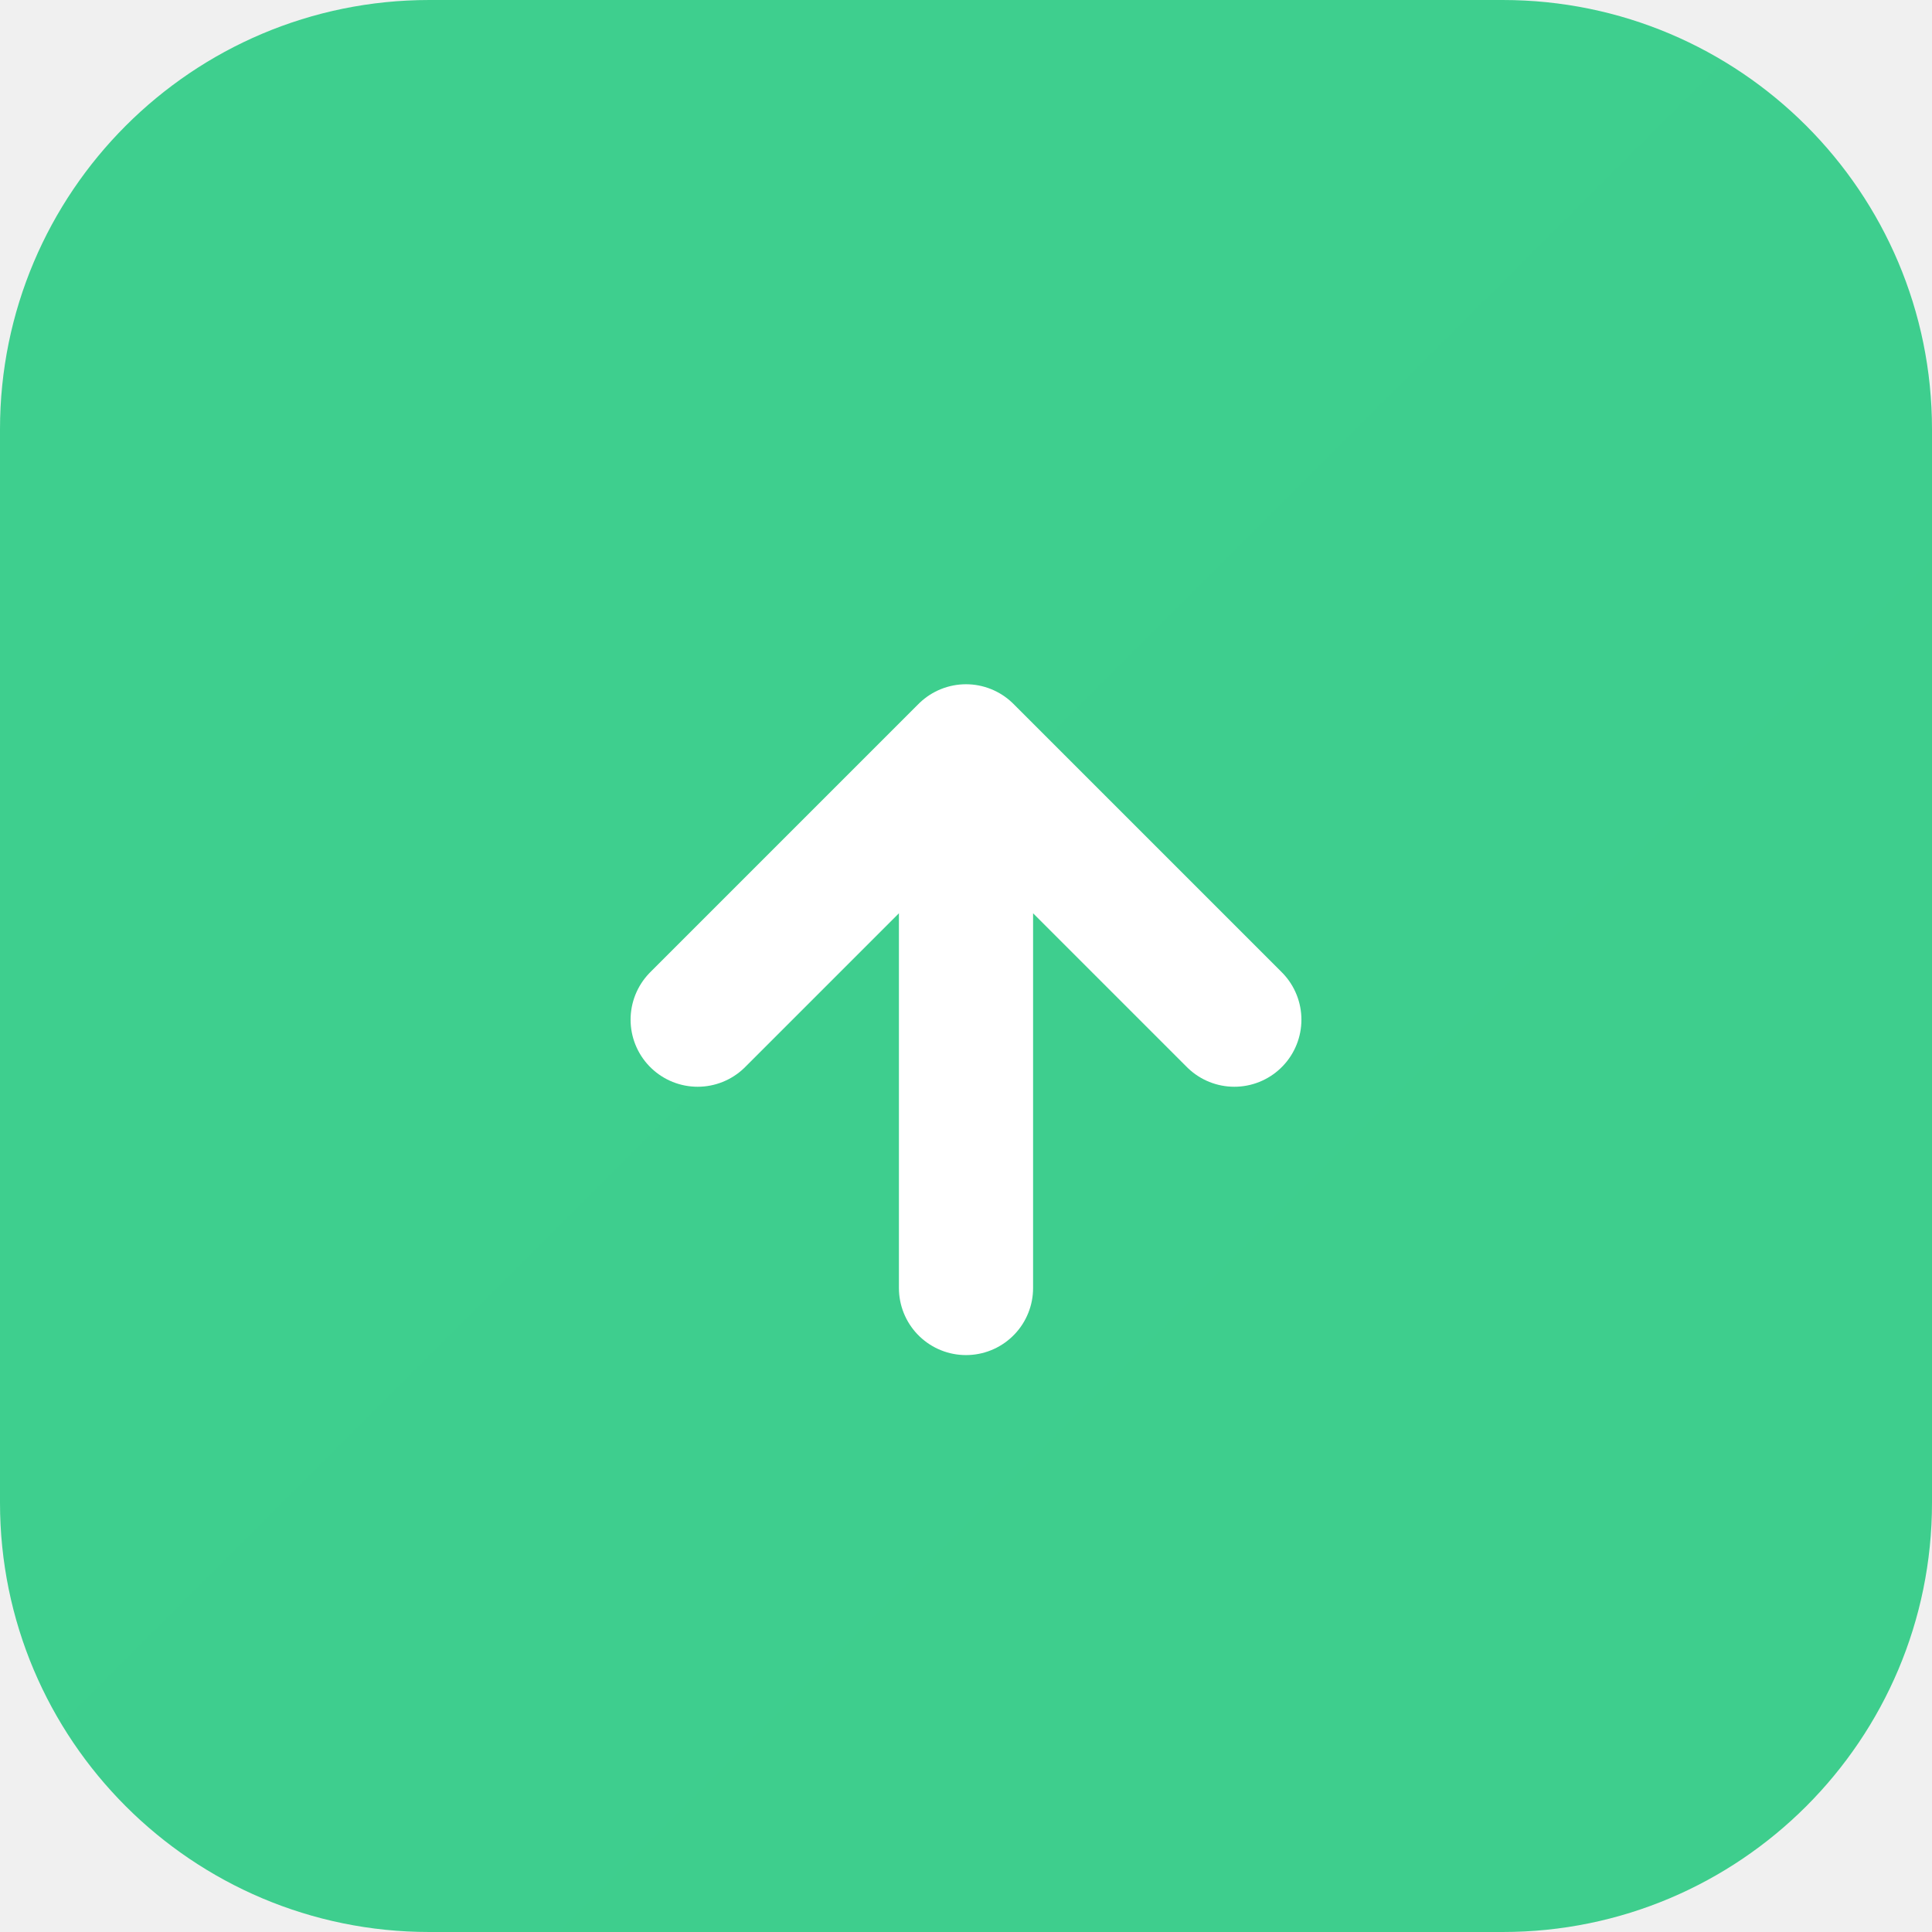
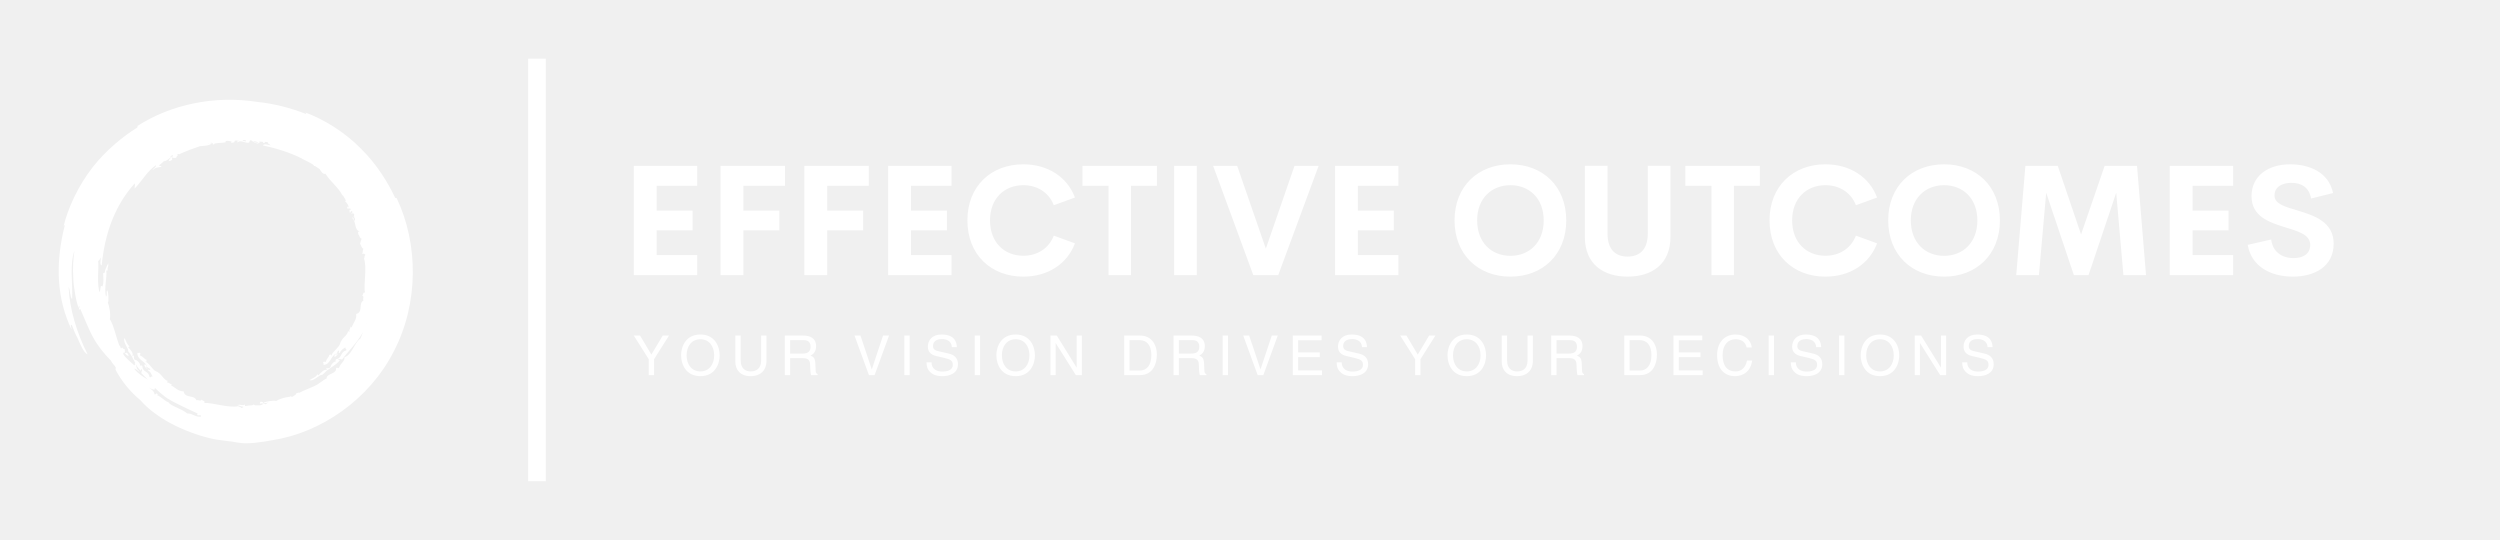
- <svg xmlns="http://www.w3.org/2000/svg" width="36" height="36" viewBox="0 0 36 36" fill="none">
-   <rect width="36" height="36" rx="8" fill="url(#mark-gd)" />
-   <path d="M18 24V14M18 14L13 19M18 14L23 19" stroke="white" stroke-width="2.5" stroke-linecap="round" stroke-linejoin="round" />
-   <defs>
-     <linearGradient id="mark-gd" x1="0" y1="0" x2="36" y2="36">
-       <stop stop-color="#3ECF8E" />
-       <stop offset="1" stop-color="#2DA872" />
-     </linearGradient>
-   </defs>
+ <svg xmlns="http://www.w3.org/2000/svg" version="1.1" width="3147.783" height="679.803" viewBox="0 0 3147.783 679.803">
+   <g transform="scale(7.389163) translate(10, 10)">
+     <defs id="SvgjsDefs1102" />
+     <g id="SvgjsG1103" featureKey="symbolFeature-0" transform="matrix(0.6620302,0,0,0.6620302,-2.938264,3.12632)" fill="#fff">
+       <g>
+         <g>
+           <g>
+             <g>
+               <path d="M51.5,85.2c-0.4-0.5-0.8-0.2-0.8-0.5c-2.4,0.6-6.9-1-8.8-0.8c0.4-0.6-0.6-0.5-0.6-0.9c-0.4,0.6-0.8,0-1.4,0.2      c-0.6-1.5-3-0.4-3.3-2.3c-1.4,0-1.9-0.8-3.3-1.6c0.1-0.1,0.2-0.1,0.3-0.2c-0.7-0.1-0.7-0.5-1.3-0.5l0.2-0.4      c-1.1-0.2-1.5-1.9-3.1-2.5c-0.5-0.1-1.6-1.8-2.2-2.2c-0.3-0.2-0.8-0.2-0.1-0.3c-0.1-0.1-0.1-0.3,0-0.4c-0.7-0.2-0.8-0.8-1.7-1.1      c-0.1-0.3,0.2-0.5,0-0.7c-0.2-0.1-0.5,0.1-0.7,0c-0.1,1.8,1.9,2,2.5,3.5c-0.2-0.2-0.5-0.8-0.7-0.4c-0.1,0.3,0.8,1.4,0.8,0.8      c-0.3,0.2-0.4-0.3-0.2-0.4c0.3,0.5,0.9,0.4,0.9,0.8c-0.3,0.3-0.7-0.3-0.6,0.2c0.9,0.5,0.8,1,1.3,1.7c-0.4-0.5-0.5,0.4-0.9,0      c-0.1-1.5-1.8-1.2-1.8-2.7c-0.2-0.5-0.4-0.1-0.7-0.3c0.4-0.4-1.2-1.8-1.2-1.3c-0.5-0.6-0.2-0.8-0.3-1.2      c-0.4-0.1-0.1,0.4-0.4,0.1c0.4-0.7-0.5-1.6-1.1-2.3l0.4-0.2c-0.7-0.4-0.8-1.2-1.3-2.1c-0.6,0.9,1.2,2.9,0.9,3.3      c0,0.1,0.7,0.9,0.9,1.3c0.8,1.4,1.4,3.1,2.5,3.9c-0.2-0.1-0.1-0.7,0.2-0.4c0,0.3-0.2,0.6-0.2,0.9c0.6,0.6,1.1,1.1,1.7,1.7      c-1.3-0.8-2.6-1.6-3.5-2.8c0.5-0.1,1,0.8,1.4,0.7c-1-0.8-0.7-1.1-1.1-2.1c-0.4-0.3,0.1,0.4-0.3,0.5c-1.3-1.2-2.3-1.9-2.9-3      c0.1-0.1,0.2-0.2,0.2-0.4c-0.1-0.1-0.1-0.1-0.2-0.2c0.6,0.6,0.8,1.1,1.5,1.2c-0.3-0.3,0-0.4-0.4-0.7c-0.2-0.4-0.5,0.2-0.7-0.1      c0.2-0.3,0-0.7,0-1c-0.2,0-0.4,0-0.5-0.3c-0.2-0.1-0.3,0-0.4,0.2c-0.1-0.1-0.1-0.3-0.2-0.4c0,0,0-0.1,0-0.1      c-0.1-0.1-0.2-0.3-0.3-0.4c-0.8-2.1-1.3-4.9-2.4-6.7c0.3-1.2-0.2-3.6-0.5-4.2c0.3-0.5,0.1-2.8-0.1-3.2c-0.5,0.2,0.1,1.3-0.4,1.6      c-0.5-2.2,0.3-4.7,0.1-6.7c0.2,0,0.4,0,0.4-0.1c-0.3-0.3,0.2-0.9,0.1-1.6c0.4-0.9-0.9,1.3-0.9,2.2c-0.1,0.2-0.5,0-0.4,0.5      c0,0.7,0.2,2.1-0.2,3.1c-0.2,0-0.2-0.2-0.4-0.1c-0.1,0.5-0.2,1.1-0.3,1.6c-0.1-0.2-0.2-0.5-0.2-0.6c-0.5-2.5,0-5.4-0.2-7.5      c0.4,0,0.4-0.6,0.7-0.8c-0.1,0.8-0.3,1.8,0.2,2c0.4-3.9,1.2-8.2,3-12.4c1.3-3.1,3.2-6.2,5.5-8.7c0.2,0.3-0.1,1,0,1.3      c2-2.1,3.3-4.6,5.5-6c0.1,0.5-0.9,0.9-0.9,1.3c0.9-0.9,1.2-0.6,2.2-0.9c0.3-0.4-0.4,0-0.5-0.4c0.6-0.4,1-0.9,1.4-1.2      c0,0.1-0.1,0.1-0.1,0.2c1.1-0.3,1.2-0.9,2-1.1c-0.1-0.1-0.3-0.2-0.6-0.1c0.2-0.1,0.5-0.3,0.8-0.4c-0.1,0-0.1,0.1-0.2,0.1      c0.6-0.3,0.1,0.1,0.1,0.3c0.1,0,0.2-0.1,0.2-0.1c-0.6,0.4-1,0.6-1.2,1.3c0.3-0.2,0.4,0,0.8-0.3c0.4-0.2-0.1-0.5,0.2-0.7      c0.3,0.2,0.7,0.1,1,0.1c0-0.2,0.1-0.4,0.3-0.5c0.1-0.2,0-0.3-0.1-0.3c0.1-0.1,0.2-0.1,0.4-0.2c0,0,0.1,0,0.1,0.1      c1.7-0.8,3.6-1.5,5.4-2.1c1.1-0.1,2.5-0.1,3.1-0.8c-0.2,0-0.4,0.1-0.5,0c0.1,0,0.3-0.1,0.4-0.1c0.2,0.2,0.5,0,0.2,0.4      c0.1,0,0.1,0,0.2-0.1c0,0.1,0,0.1,0.1,0.2c0.1,0,0.2-0.1,0.3-0.3c0.1,0,0.2,0,0.3-0.1c0,0-0.1,0.1-0.1,0.1      c0.8-0.2,1.5-0.1,2.6-0.3c0-0.1,0-0.2,0-0.3c0.2,0,0.3-0.1,0.5-0.1c0,0,0,0.1,0,0.1c0.4-0.2,0.8,0.2,0.8,0c0.1,0,0.1,0,0.2,0      c0,0.2-0.1,0.3-0.1,0.4c0.5,0,0.8,0,1-0.3c-0.1-0.1-0.2-0.1-0.3-0.1c0.2,0,0.4-0.1,0.6-0.2c0.3,0.1,0.4,0.2,0.4,0.6      c0.5-0.9,2.1,0.2,2.8,0c0.3,0,0.2-0.4,0.4-0.6c0.1,0,0.2,0,0.3,0c0.5,0.4,1.2,0.8,2.1,0.9c-0.8-0.2,0.1-0.3,0.2-0.4      c-0.2,0-0.2-0.1-0.2-0.2c0.3,0,0.6,0.1,0.9,0.1c0,0.2,0.1,0.3,0.3,0.3c0.2,0,0.2-0.1,0.2-0.3c0.3,0,0.5,0,0.8,0.1      c-0.1,0.4,0.5,0.5,0.7,0.8c-0.8-0.2-1.7-0.5-2,0c3.2,0.7,6.7,1.7,10.1,3.4c0,0,0,0,0,0.1c0,0,0.1,0,0.1,0      c0.6,0.3,1.2,0.6,1.8,0.9c0.4,0.2,0.7,0.4,1.1,0.7c0,0.1,0,0.2,0.2,0.2c0,0,0.1,0,0.1,0c0.4,0.3,0.8,0.5,1.2,0.8      c0.4,0.6,0.8,1.4,1.5,1.2c1.5,2.3,3.1,3.2,4.4,5.6c0.1-0.4,0.4,0.9,0.9,1c-0.8-0.1,0.5,0.5-0.3,0.4c0.7,0.7,0.9,1,1,1.8      c-0.2-0.4-0.3-0.5-0.4-0.1c-0.1,0.6,0.7-0.1,1,0.5c-0.6,0-0.4,0.4-0.3,0.9c0.3-0.3,0.2-0.6,0.5-0.5c0.4,0.4-0.2,0.5-0.1,0.8      c0.3-0.4,0.4-0.2,0.8,0c-0.5,0.1,0.3,0.8-0.3,0.5c0.4,0.5,0.5,0.8,0.3,1.3c-0.4-0.6-0.1-1-0.7-0.9c1.2,1,0.6,3.3,2,3.5      c-0.9,0.2,0,0.6-0.5,0.7c0.6,0.2,0.3,1,1,1.2c-0.1,0.5-0.3,0.8-0.4,1.3c0.3,0.4,0.4,1.2,0.9,1.3c-0.3,0.3-0.1,1.1-0.4,1.4      c0.4-0.2,0.6-0.2,0.9,0.2c-0.5,0.4-0.1,0.8-0.4,0.9c0.9,2.3-0.2,7,0.3,8.8c-0.6-0.3-0.4,0.7-0.8,0.7c0.7,0.3,0.1,0.8,0.4,1.3      c-1.4,0.8,0,3-1.9,3.5c0.2,1.4-0.6,2-1.2,3.5c-0.1-0.1-0.1-0.2-0.2-0.3c-0.1,0.7-0.5,0.8-0.3,1.4l-0.4-0.2      c0,1.1-1.7,1.7-2.1,3.4c-0.1,0.5-1.6,1.8-2,2.5c-0.2,0.3-0.1,0.8-0.3,0.1c-0.1,0.1-0.3,0.1-0.4,0.1c-0.1,0.7-0.7,0.9-0.9,1.8      c-0.2,0.1-0.5-0.2-0.7,0.1c0,0.2,0.2,0.5,0.1,0.7c1.8-0.1,1.8-2.2,3.2-2.9c-0.1,0.3-0.7,0.6-0.3,0.8c0.3,0,1.2-1,0.7-0.9      c0.3,0.2-0.3,0.4-0.4,0.3c0.5-0.4,0.3-0.9,0.7-1c0.3,0.2-0.3,0.7,0.3,0.6c0.4-0.9,0.9-1,1.5-1.5c-0.4,0.4,0.5,0.5,0.1,0.9      c-1.5,0.3-1,2-2.5,2.2c-0.4,0.3-0.1,0.4-0.2,0.7c-0.5-0.3-1.6,1.4-1.2,1.3c-0.5,0.5-0.8,0.3-1.2,0.4c-0.1,0.4,0.4,0.1,0.2,0.4      c-0.7-0.3-1.6,0.7-2.2,1.4l-0.3-0.3c-0.3,0.8-1.1,0.9-2,1.5c1,0.5,2.7-1.6,3.2-1.3c0.1,0,0.9-0.8,1.2-1.1c1.3-1,2.9-1.8,3.5-2.9      c-0.1,0.2-0.7,0.2-0.4-0.1c0.3-0.1,0.6,0.1,0.9,0.1c1.6-2.2,3.6-4,5.1-6.6c0.1-0.1,0.2-0.3,0.3-0.5c-0.2,0.6-0.5,1.1-0.7,1.7      c-1.6,1.1-2.2,4.3-4.1,4.8c0.1,1.1-0.9,1.4-1.4,2.7c-0.3,0.4-0.5-0.3-0.8,0.2c0.3,1.4-2.5,1.3-2.4,2.6c-0.2,0.1-0.5,0.2-0.7,0.4      c0,0-0.1,0-0.1,0c-0.1,0.1-0.1,0.1-0.2,0.2c-0.5,0.3-0.9,0.6-1.3,0.9c-1.4,0.8-3.3,1.4-4.8,2.2c0,0,0-0.1,0-0.1      c-0.4,0.2-0.9,0.1-0.8,0.5c-0.3,0.2-0.6,0.4-0.9,0.6c-0.1,0-0.1,0-0.2,0c0,0-0.1-0.1-0.2-0.1c-0.2,0-0.2,0-0.3,0.1      c-1.3,0.1-3,0.7-3.5,1.1c-0.5-0.3-2.8,0.2-3.2,0.4c0.2,0.3,0.8,0,1.3,0c-0.3,0.1-0.6,0.2-0.7,0.4c-0.1,0-0.1,0-0.2,0      c-0.1-0.3-0.4,0-0.5-0.1c0,0,0.1,0,0.1,0c-0.1-0.4-0.4-0.6-0.9-0.5c0,0.2,0,0.3-0.1,0.5c0.2,0,0.8-0.3,0.8,0      c-0.1,0-0.1,0.1,0,0.1c-0.2,0.2-0.5,0.2-0.7,0.3c-0.4,0-0.9,0-1.3,0c-0.1-0.1-0.2-0.1-0.4-0.2c-0.1,0.1-0.3,0.1-0.4,0.2      c-0.6,0-1.3,0.1-1.8,0.2c0-0.2,0-0.4-0.2-0.4c-0.3,0.4-0.9-0.1-1.6,0.1c-0.7-0.2,0.4,0.3,1.4,0.5C51.9,85,51.8,85.1,51.5,85.2       M37.5,86.6c-1.4-1.3-4.3-1.9-4.8-2.9c-0.8-0.1-2-1.6-3-1.8c0.5,0,0.1-0.3,0-0.5c-0.2,0.2-0.4,0.3-0.6,0.3      c0-0.8-0.8-1.3-1.5-1.8c0.5,0.3,0.9,0.5,1.5,0.6c0-0.2,0-0.4,0.2-0.4c0.7,0.7,1.5,1.4,2.4,2.1c1.2,1.1,7.4,3.9,8.5,4.4      c0,0-0.2,0.4-0.1,0.4c0.5,0.3,0.9-0.3,1,0.4C39.5,87.6,38.9,86.5,37.5,86.6 M83.6,63.4c0,0,0,0.1,0,0.1c0,0,0,0,0,0      C83.5,63.5,83.6,63.4,83.6,63.4 M43.2,17.1c-0.1,0.1-0.2,0.1-0.2,0.1C43,17.1,43.1,17.1,43.2,17.1 M41.3,17.6      C41.3,17.7,41.3,17.7,41.3,17.6C41.3,17.7,41.3,17.7,41.3,17.6C41.3,17.7,41.3,17.6,41.3,17.6 M34.7,19.7      C34.7,19.7,34.7,19.7,34.7,19.7c0.1-0.1,0.1-0.1,0.2-0.1C34.8,19.6,34.7,19.7,34.7,19.7 M50.7,16.4c-0.2,0-0.3,0-0.4-0.1      c0.1,0,0.2,0,0.3,0c0,0,0.1,0,0.1,0C50.7,16.3,50.7,16.3,50.7,16.4 M52.5,16.6c-0.1-0.1-0.4-0.2-0.7-0.2c0-0.1,0.1-0.2,0.1-0.2      c0.1,0,0.2,0,0.3,0c0,0,0.1,0,0.1,0.1c0,0,0,0,0-0.1c0.1,0,0.1,0,0.2,0C52.6,16.4,52.7,16.5,52.5,16.6 M55.8,16.9      c-0.5,0.1-0.8-0.1-1.3-0.4c0.3,0,0.7,0.1,1,0.2C55.6,16.7,55.7,16.8,55.8,16.9 M91.4,31.1c-0.2,0.1-0.3,0.1-0.5-0.3      c-1.6-3.4-4.5-8.3-8.7-12.4c-4.1-4.2-9.6-7.6-14.6-9.4c0.3,0.1,0.7,0.3,0.5,0.5c-4.4-1.7-8.6-2.7-12.6-3.1      C44.7,4.7,33.4,7,24.7,12.6c0.1,0.2,0.1,0.3-0.2,0.5c-3.2,2-7.7,5.5-11.3,10.1c-3.6,4.6-6.4,10.4-7.6,15.6      C5.7,38.5,5.8,38,6,38.2C3.4,48.5,4.1,57.3,7.7,64.9c0.2-0.2-0.5-1.2,0.1-1.1c0.4,1.1,0.9,2.3,1.5,3.4c0.7,1.6,1.5,3.7,2.6,4.2      C9.1,65.9,7.2,59.6,7,54c0.4,0.8,0.3,2.5,0.9,3.2c0.2-3.8-0.7-8.9,0.6-12.5c-0.3,1.9-0.5,4.5-0.3,7.1c0,1.9,0.9,7.2,1.5,7.7      c-0.1-0.1-0.1-0.6,0-0.6c0.3,0.6-0.4,0.9,0.1,1c0-0.2,0.1-0.2,0.2-0.2c1,2.2,2.3,5.6,3.3,7.3c1.2,2.2,2.8,4.2,4.6,6      c0,0.1,0.1,0.1,0.1,0.2c0.2,0.5,0.9,1.1,1.1,1.5c0.1,0.2-0.1,0.5,0,0.7c1.5,2.8,3.7,5.6,6.4,7.8c1.7,2,4.4,4.1,7.7,5.9      c3.2,1.7,6.9,3.1,10.3,3.9c2.4,0.6,5.3,0.7,7.1,1.1c2.4,0.5,6.6-0.2,8.7-0.6c12.6-1.9,25.1-10.5,31.4-22.9      C97.2,58.1,97,42.8,91.4,31.1" />
+             </g>
+           </g>
+         </g>
+       </g>
+     </g>
+     <g id="SvgjsG1104" featureKey="textGroupContainer" transform="matrix(1,0,0,1,405,0)" fill="#fff">
+       <rect y="0" height="1" width="1" opacity="0" />
+       <rect y="0" x="-325" width="3" height="72" />
+     </g>
+     <g id="SvgjsG1105" featureKey="vMvB0T-0" transform="matrix(1.319661,0,0,1.319661,95.58977,10.48684)" fill="#fff">
+       <path d="M10.01 8.467 l-5.234 0 l0 3.203 l4.639 0 l0 2.549 l-4.639 0 l0 3.193 l5.234 0 l0 2.588 l-8.184 0 l0 -14.111 l8.184 0 l0 2.578 z M21.347 8.467 l-5.371 0 l0 3.203 l4.639 0 l0 2.549 l-4.639 0 l0 5.781 l-2.949 0 l0 -14.111 l8.32 0 l0 2.578 z M32.167 8.467 l-5.371 0 l0 3.203 l4.639 0 l0 2.549 l-4.639 0 l0 5.781 l-2.949 0 l0 -14.111 l8.32 0 l0 2.578 z M42.852 8.467 l-5.234 0 l0 3.203 l4.639 0 l0 2.549 l-4.639 0 l0 3.193 l5.234 0 l0 2.588 l-8.184 0 l0 -14.111 l8.184 0 l0 2.578 z M52.119 20.195 c-4.15 0 -7.217 -2.822 -7.217 -7.256 s3.066 -7.246 7.217 -7.246 c3.144 0 5.664 1.611 6.67 4.287 l-2.734 0.996 c-0.625 -1.641 -2.119 -2.588 -3.936 -2.588 c-2.432 0 -4.297 1.699 -4.297 4.551 s1.865 4.561 4.297 4.561 c1.816 0 3.311 -0.957 3.936 -2.598 l2.734 0.996 c-1.006 2.676 -3.525 4.297 -6.67 4.297 z M69.375 5.889 l0 2.578 l-3.35 0 l0 11.533 l-2.9 0 l0 -11.533 l-3.369 0 l0 -2.578 l9.619 0 z M71.592 20 l0 -14.111 l2.93 0 l0 14.111 l-2.93 0 z M87.139 5.889 l3.115 0 l-5.215 14.111 l-3.223 0 l-5.186 -14.111 l3.106 0 l3.701 10.693 z M100.557 8.467 l-5.234 0 l0 3.203 l4.639 0 l0 2.549 l-4.639 0 l0 3.193 l5.234 0 l0 2.588 l-8.184 0 l0 -14.111 l8.184 0 l0 2.578 z M115.02 20.195 c-4.15 0 -7.217 -2.832 -7.217 -7.256 c0 -4.434 3.066 -7.246 7.217 -7.246 c4.141 0 7.207 2.812 7.207 7.246 c0 4.424 -3.066 7.256 -7.207 7.256 z M115.02 17.51 c2.432 0 4.297 -1.709 4.297 -4.57 c0 -2.852 -1.865 -4.551 -4.297 -4.551 s-4.297 1.699 -4.297 4.551 c0 2.861 1.865 4.57 4.297 4.57 z M130.147 20.195 c-3.096 0 -5.518 -1.582 -5.518 -5.137 l0 -9.17 l2.93 0 l0 8.77 c0 2.148 1.143 2.949 2.588 2.949 c1.455 0 2.607 -0.811 2.607 -2.949 l0 -8.77 l2.93 0 l0 9.17 c0 3.555 -2.432 5.137 -5.537 5.137 z M147.227 5.889 l0 2.578 l-3.35 0 l0 11.533 l-2.9 0 l0 -11.533 l-3.369 0 l0 -2.578 l9.619 0 z M155.693 20.195 c-4.15 0 -7.217 -2.822 -7.217 -7.256 s3.066 -7.246 7.217 -7.246 c3.144 0 5.664 1.611 6.67 4.287 l-2.734 0.996 c-0.625 -1.641 -2.119 -2.588 -3.936 -2.588 c-2.432 0 -4.297 1.699 -4.297 4.551 s1.865 4.561 4.297 4.561 c1.816 0 3.311 -0.957 3.936 -2.598 l2.734 0.996 c-1.006 2.676 -3.525 4.297 -6.67 4.297 z M171.016 20.195 c-4.15 0 -7.217 -2.832 -7.217 -7.256 c0 -4.434 3.066 -7.246 7.217 -7.246 c4.141 0 7.207 2.812 7.207 7.246 c0 4.424 -3.066 7.256 -7.207 7.256 z M171.016 17.51 c2.432 0 4.297 -1.709 4.297 -4.57 c0 -2.852 -1.865 -4.551 -4.297 -4.551 s-4.297 1.699 -4.297 4.551 c0 2.861 1.865 4.57 4.297 4.57 z M197.09 20 l-2.92 0 l-0.928 -10.635 l-3.574 10.635 l-1.895 0 l-3.574 -10.635 l-0.938 10.635 l-2.93 0 l1.182 -14.111 l4.18 0 l3.008 8.857 l3.047 -8.857 l4.18 0 z M208.34 8.467 l-5.234 0 l0 3.203 l4.639 0 l0 2.549 l-4.639 0 l0 3.193 l5.234 0 l0 2.588 l-8.184 0 l0 -14.111 l8.184 0 l0 2.578 z M216.045 20.195 c-3.027 0 -5.391 -1.455 -5.82 -4.102 l3.027 -0.693 c0.195 1.582 1.357 2.402 2.91 2.402 c1.191 0 2.139 -0.527 2.129 -1.719 c-0.01 -1.328 -1.572 -1.748 -3.291 -2.275 c-2.07 -0.645 -4.287 -1.406 -4.287 -4.004 c0 -2.627 2.148 -4.111 4.981 -4.111 c2.481 0 4.981 1.006 5.547 3.711 l-2.832 0.703 c-0.264 -1.406 -1.211 -2.022 -2.539 -2.022 c-1.182 0 -2.188 0.488 -2.188 1.65 c0 1.084 1.387 1.445 2.988 1.924 c2.129 0.645 4.648 1.465 4.648 4.277 c0 2.998 -2.51 4.258 -5.273 4.258 z" />
+     </g>
+     <g id="SvgjsG1106" featureKey="sloganFeature-0" transform="matrix(0.4693774,0,0,0.4693774,97.86857,44.53108)" fill="#fff">
+       <path d="M7.64 14.22 l0 5.78 l-1.94 0 l0 -5.78 l-5.42 -8.58 l2.26 0 l4.12 6.9 l4.12 -6.9 l2.28 0 z M29.452 12.82 c0 -3.38 -1.88 -5.84 -5 -5.84 s-5 2.46 -5 5.84 s1.88 5.84 5 5.84 s5 -2.46 5 -5.84 z M31.452 12.82 c0 3.1 -1.64 7.56 -7 7.56 s-7 -4.46 -7 -7.56 s1.64 -7.56 7 -7.56 s7 4.46 7 7.56 z M46.504 5.64 l1.94 0 l0 9.32 c0 2.94 -1.84 5.42 -5.78 5.42 c-3.86 0 -5.52 -2.48 -5.52 -5.16 l0 -9.58 l1.94 0 l0 9.04 c0 3.12 1.9 3.98 3.64 3.98 c1.78 0 3.78 -0.82 3.78 -3.94 l0 -9.08 z M57.036 13.84 l0 6.16 l-1.94 0 l0 -14.36 l6.64 0 c2.36 0 4.72 0.82 4.72 3.86 c0 2.12 -1.08 2.9 -2 3.44 c0.82 0.34 1.64 0.7 1.72 2.7 l0.12 2.6 c0.02 0.8 0.12 1.1 0.72 1.44 l0 0.32 l-2.38 0 c-0.28 -0.88 -0.34 -3.06 -0.34 -3.6 c0 -1.18 -0.24 -2.56 -2.56 -2.56 l-4.7 0 z M57.036 7.3 l0 4.88 l4.5 0 c1.42 0 2.92 -0.36 2.92 -2.48 c0 -2.22 -1.62 -2.4 -2.58 -2.4 l-4.84 0 z M86.7 17.88 l4.06 -12.24 l2.18 0 l-5.24 14.36 l-2.06 0 l-5.24 -14.36 l2.16 0 l4.1 12.24 l0.04 0 z M100.432 5.64 l0 14.36 l-1.94 0 l0 -14.36 l1.94 0 z M117.564 9.84 l-1.82 0 c-0.1 -2.22 -1.94 -2.92 -3.56 -2.92 c-1.22 0 -3.28 0.34 -3.28 2.52 c0 1.22 0.86 1.62 1.7 1.82 l4.1 0.94 c1.86 0.44 3.26 1.56 3.26 3.84 c0 3.4 -3.16 4.34 -5.62 4.34 c-2.66 0 -3.7 -0.8 -4.34 -1.38 c-1.22 -1.1 -1.46 -2.3 -1.46 -3.64 l1.82 0 c0 2.6 2.12 3.36 3.96 3.36 c1.4 0 3.76 -0.36 3.76 -2.42 c0 -1.5 -0.7 -1.98 -3.06 -2.54 l-2.94 -0.68 c-0.94 -0.22 -3.06 -0.88 -3.06 -3.38 c0 -2.24 1.46 -4.44 4.94 -4.44 c5.02 0 5.52 3 5.6 4.58 z M125.996 5.64 l0 14.36 l-1.94 0 l0 -14.36 l1.94 0 z M143.908 12.82 c0 -3.38 -1.88 -5.84 -5 -5.84 s-5 2.46 -5 5.84 s1.88 5.84 5 5.84 s5 -2.46 5 -5.84 z M145.908 12.82 c0 3.1 -1.64 7.56 -7 7.56 s-7 -4.46 -7 -7.56 s1.64 -7.56 7 -7.56 s7 4.46 7 7.56 z M161.06 17.24 l0 -11.6 l1.88 0 l0 14.36 l-2.18 0 l-7.3 -11.6 l-0.04 0 l0 11.6 l-1.88 0 l0 -14.36 l2.3 0 l7.18 11.6 l0.04 0 z M178.304 20 l0 -14.36 l5.82 0 c3.74 0 6.04 2.84 6.04 6.98 c0 3.22 -1.4 7.38 -6.12 7.38 l-5.74 0 z M180.244 7.3 l0 11.04 l3.76 0 c2.52 0 4.16 -1.98 4.16 -5.6 s-1.66 -5.44 -4.3 -5.44 l-3.62 0 z M198.156 13.84 l0 6.16 l-1.94 0 l0 -14.36 l6.64 0 c2.36 0 4.72 0.82 4.72 3.86 c0 2.12 -1.08 2.9 -2 3.44 c0.82 0.34 1.64 0.7 1.72 2.7 l0.12 2.6 c0.02 0.8 0.12 1.1 0.72 1.44 l0 0.32 l-2.38 0 c-0.28 -0.88 -0.34 -3.06 -0.34 -3.6 c0 -1.18 -0.24 -2.56 -2.56 -2.56 l-4.7 0 z M198.156 7.3 l0 4.88 l4.5 0 c1.42 0 2.92 -0.36 2.92 -2.48 c0 -2.22 -1.62 -2.4 -2.58 -2.4 l-4.84 0 z M215.988 5.64 l0 14.36 l-1.94 0 l0 -14.36 l1.94 0 z M227.82 17.88 l4.06 -12.24 l2.18 0 l-5.24 14.36 l-2.06 0 l-5.24 -14.36 l2.16 0 l4.1 12.24 l0.04 0 z M250.112 18.28 l0 1.72 l-10.6 0 l0 -14.36 l10.46 0 l0 1.72 l-8.52 0 l0 4.4 l7.86 0 l0 1.72 l-7.86 0 l0 4.8 l8.66 0 z M266.464 9.84 l-1.82 0 c-0.1 -2.22 -1.94 -2.92 -3.56 -2.92 c-1.22 0 -3.28 0.34 -3.28 2.52 c0 1.22 0.86 1.62 1.7 1.82 l4.1 0.94 c1.86 0.44 3.26 1.56 3.26 3.84 c0 3.4 -3.16 4.34 -5.62 4.34 c-2.66 0 -3.7 -0.8 -4.34 -1.38 c-1.22 -1.1 -1.46 -2.3 -1.46 -3.64 l1.82 0 c0 2.6 2.12 3.36 3.96 3.36 c1.4 0 3.76 -0.36 3.76 -2.42 c0 -1.5 -0.7 -1.98 -3.06 -2.54 l-2.94 -0.68 c-0.94 -0.22 -3.06 -0.88 -3.06 -3.38 c0 -2.24 1.46 -4.44 4.94 -4.44 c5.02 0 5.52 3 5.6 4.58 z M285.868 14.22 l0 5.78 l-1.94 0 l0 -5.78 l-5.42 -8.58 l2.26 0 l4.12 6.9 l4.12 -6.9 l2.28 0 z M307.68 12.82 c0 -3.38 -1.88 -5.84 -5 -5.84 s-5 2.46 -5 5.84 s1.88 5.84 5 5.84 s5 -2.46 5 -5.84 z M309.68 12.82 c0 3.1 -1.64 7.56 -7 7.56 s-7 -4.46 -7 -7.56 s1.64 -7.56 7 -7.56 s7 4.46 7 7.56 z M324.732 5.64 l1.94 0 l0 9.32 c0 2.94 -1.84 5.42 -5.78 5.42 c-3.86 0 -5.52 -2.48 -5.52 -5.16 l0 -9.58 l1.94 0 l0 9.04 c0 3.12 1.9 3.98 3.64 3.98 c1.78 0 3.78 -0.82 3.78 -3.94 l0 -9.08 z M335.264 13.84 l0 6.16 l-1.94 0 l0 -14.36 l6.64 0 c2.36 0 4.72 0.82 4.72 3.86 c0 2.12 -1.08 2.9 -2 3.44 c0.82 0.34 1.64 0.7 1.72 2.7 l0.12 2.6 c0.02 0.8 0.12 1.1 0.72 1.44 l0 0.32 l-2.38 0 c-0.28 -0.88 -0.34 -3.06 -0.34 -3.6 c0 -1.18 -0.24 -2.56 -2.56 -2.56 l-4.7 0 z M335.264 7.3 l0 4.88 l4.5 0 c1.42 0 2.92 -0.36 2.92 -2.48 c0 -2.22 -1.62 -2.4 -2.58 -2.4 l-4.84 0 z M359.848 20 l0 -14.36 l5.82 0 c3.74 0 6.04 2.84 6.04 6.98 c0 3.22 -1.4 7.38 -6.12 7.38 l-5.74 0 z M361.788 7.3 l0 11.04 l3.76 0 c2.52 0 4.16 -1.98 4.16 -5.6 s-1.66 -5.44 -4.3 -5.44 l-3.62 0 z M388.32 18.28 l0 1.72 l-10.6 0 l0 -14.36 l10.46 0 l0 1.72 l-8.52 0 l0 4.4 l7.86 0 l0 1.72 l-7.86 0 l0 4.8 l8.66 0 z M406.152 9.96 l-1.88 0 c-0.54 -2.52 -2.64 -2.98 -4.02 -2.98 c-2.6 0 -4.7 1.92 -4.7 5.7 c0 3.38 1.2 5.98 4.76 5.98 c1.26 0 3.44 -0.6 4.1 -3.94 l1.88 0 c-0.8 5.42 -5.2 5.66 -6.28 5.66 c-3.26 0 -6.46 -2.12 -6.46 -7.64 c0 -4.42 2.52 -7.48 6.7 -7.48 c3.7 0 5.62 2.3 5.9 4.7 z M414.204 5.64 l0 14.36 l-1.94 0 l0 -14.36 l1.94 0 z M431.336 9.84 l-1.82 0 c-0.1 -2.22 -1.94 -2.92 -3.56 -2.92 c-1.22 0 -3.28 0.34 -3.28 2.52 c0 1.22 0.86 1.62 1.7 1.82 l4.1 0.94 c1.86 0.44 3.26 1.56 3.26 3.84 c0 3.4 -3.16 4.34 -5.62 4.34 c-2.66 0 -3.7 -0.8 -4.34 -1.38 c-1.22 -1.1 -1.46 -2.3 -1.46 -3.64 l1.82 0 c0 2.6 2.12 3.36 3.96 3.36 c1.4 0 3.76 -0.36 3.76 -2.42 c0 -1.5 -0.7 -1.98 -3.06 -2.54 l-2.94 -0.68 c-0.94 -0.22 -3.06 -0.88 -3.06 -3.38 c0 -2.24 1.46 -4.44 4.94 -4.44 c5.02 0 5.52 3 5.6 4.58 z M439.768 5.64 l0 14.36 l-1.94 0 l0 -14.36 l1.94 0 z M457.68 12.82 c0 -3.38 -1.88 -5.84 -5 -5.84 s-5 2.46 -5 5.84 s1.88 5.84 5 5.84 s5 -2.46 5 -5.84 z M459.68 12.82 c0 3.1 -1.64 7.56 -7 7.56 s-7 -4.46 -7 -7.56 s1.64 -7.56 7 -7.56 s7 4.46 7 7.56 z M474.832 17.24 l0 -11.6 l1.88 0 l0 14.36 l-2.18 0 l-7.3 -11.6 l-0.04 0 l0 11.6 l-1.88 0 l0 -14.36 l2.3 0 l7.18 11.6 l0.04 0 z M493.564 9.84 l-1.82 0 c-0.1 -2.22 -1.94 -2.92 -3.56 -2.92 c-1.22 0 -3.28 0.34 -3.28 2.52 c0 1.22 0.86 1.62 1.7 1.82 l4.1 0.94 c1.86 0.44 3.26 1.56 3.26 3.84 c0 3.4 -3.16 4.34 -5.62 4.34 c-2.66 0 -3.7 -0.8 -4.34 -1.38 c-1.22 -1.1 -1.46 -2.3 -1.46 -3.64 l1.82 0 c0 2.6 2.12 3.36 3.96 3.36 c1.4 0 3.76 -0.36 3.76 -2.42 c0 -1.5 -0.7 -1.98 -3.06 -2.54 l-2.94 -0.68 c-0.94 -0.22 -3.06 -0.88 -3.06 -3.38 c0 -2.24 1.46 -4.44 4.94 -4.44 c5.02 0 5.52 3 5.6 4.58 z" />
+     </g>
+   </g>
</svg>
